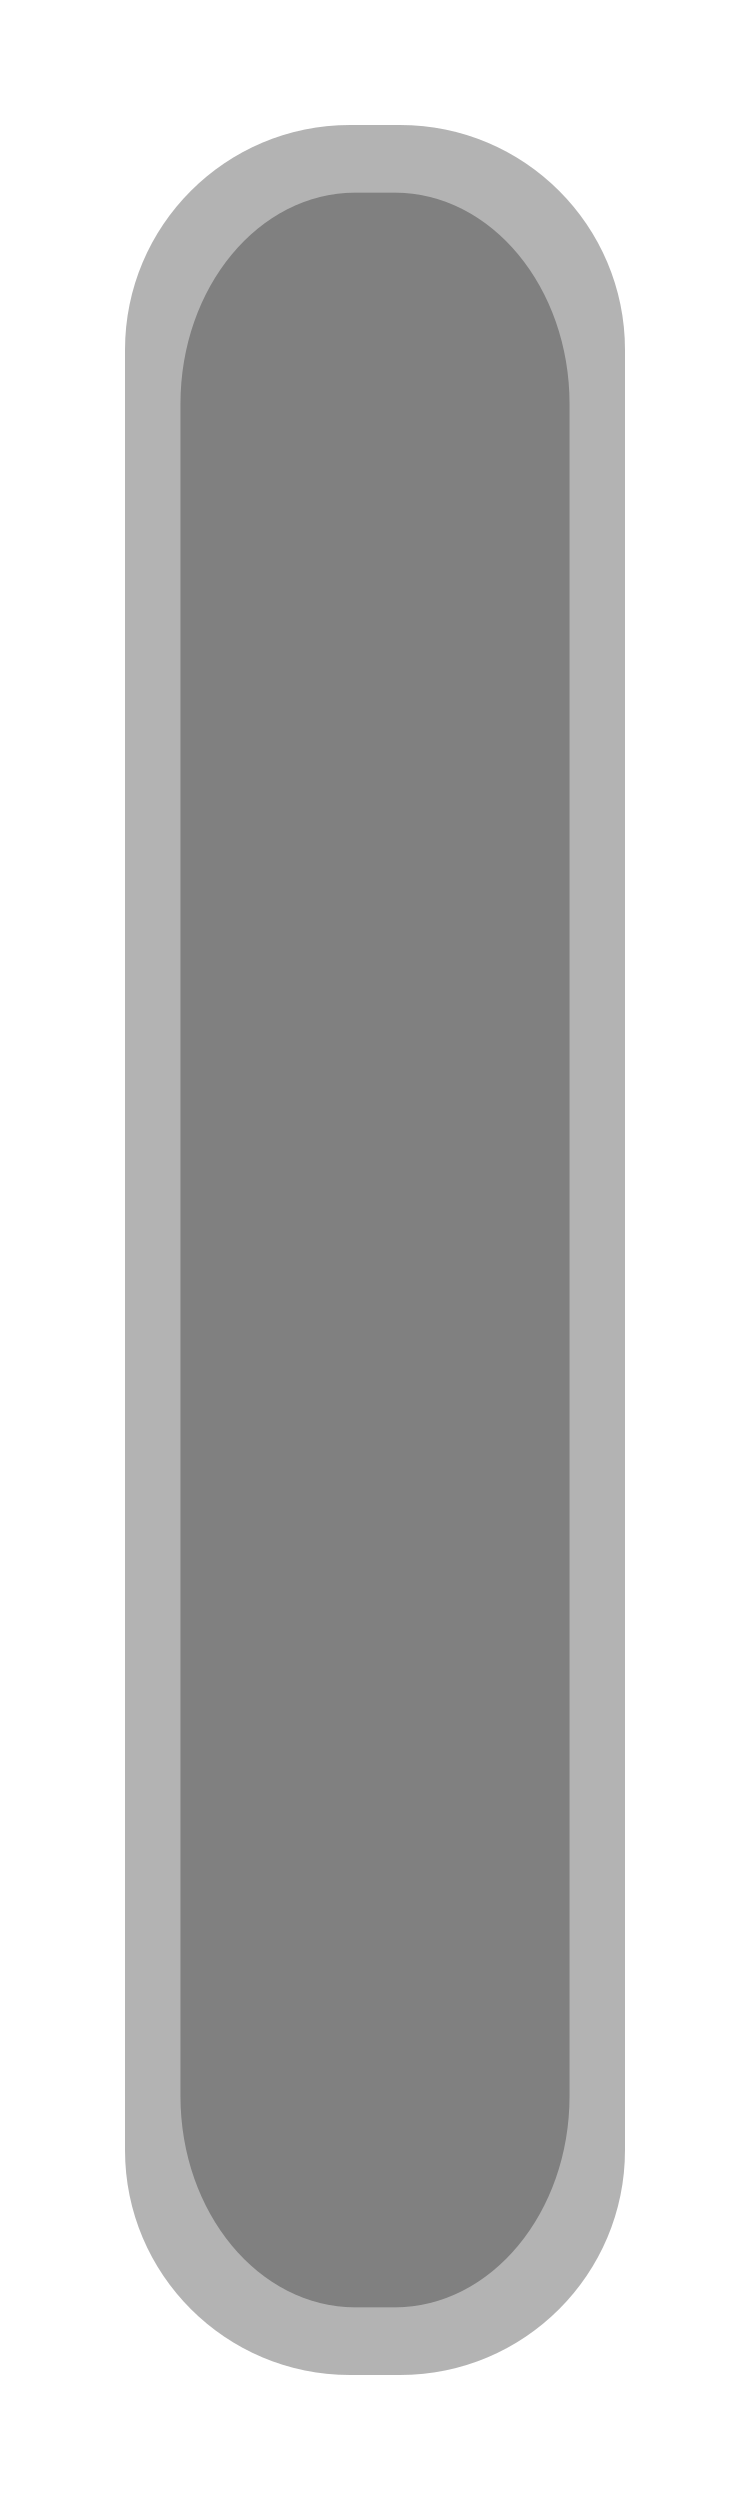
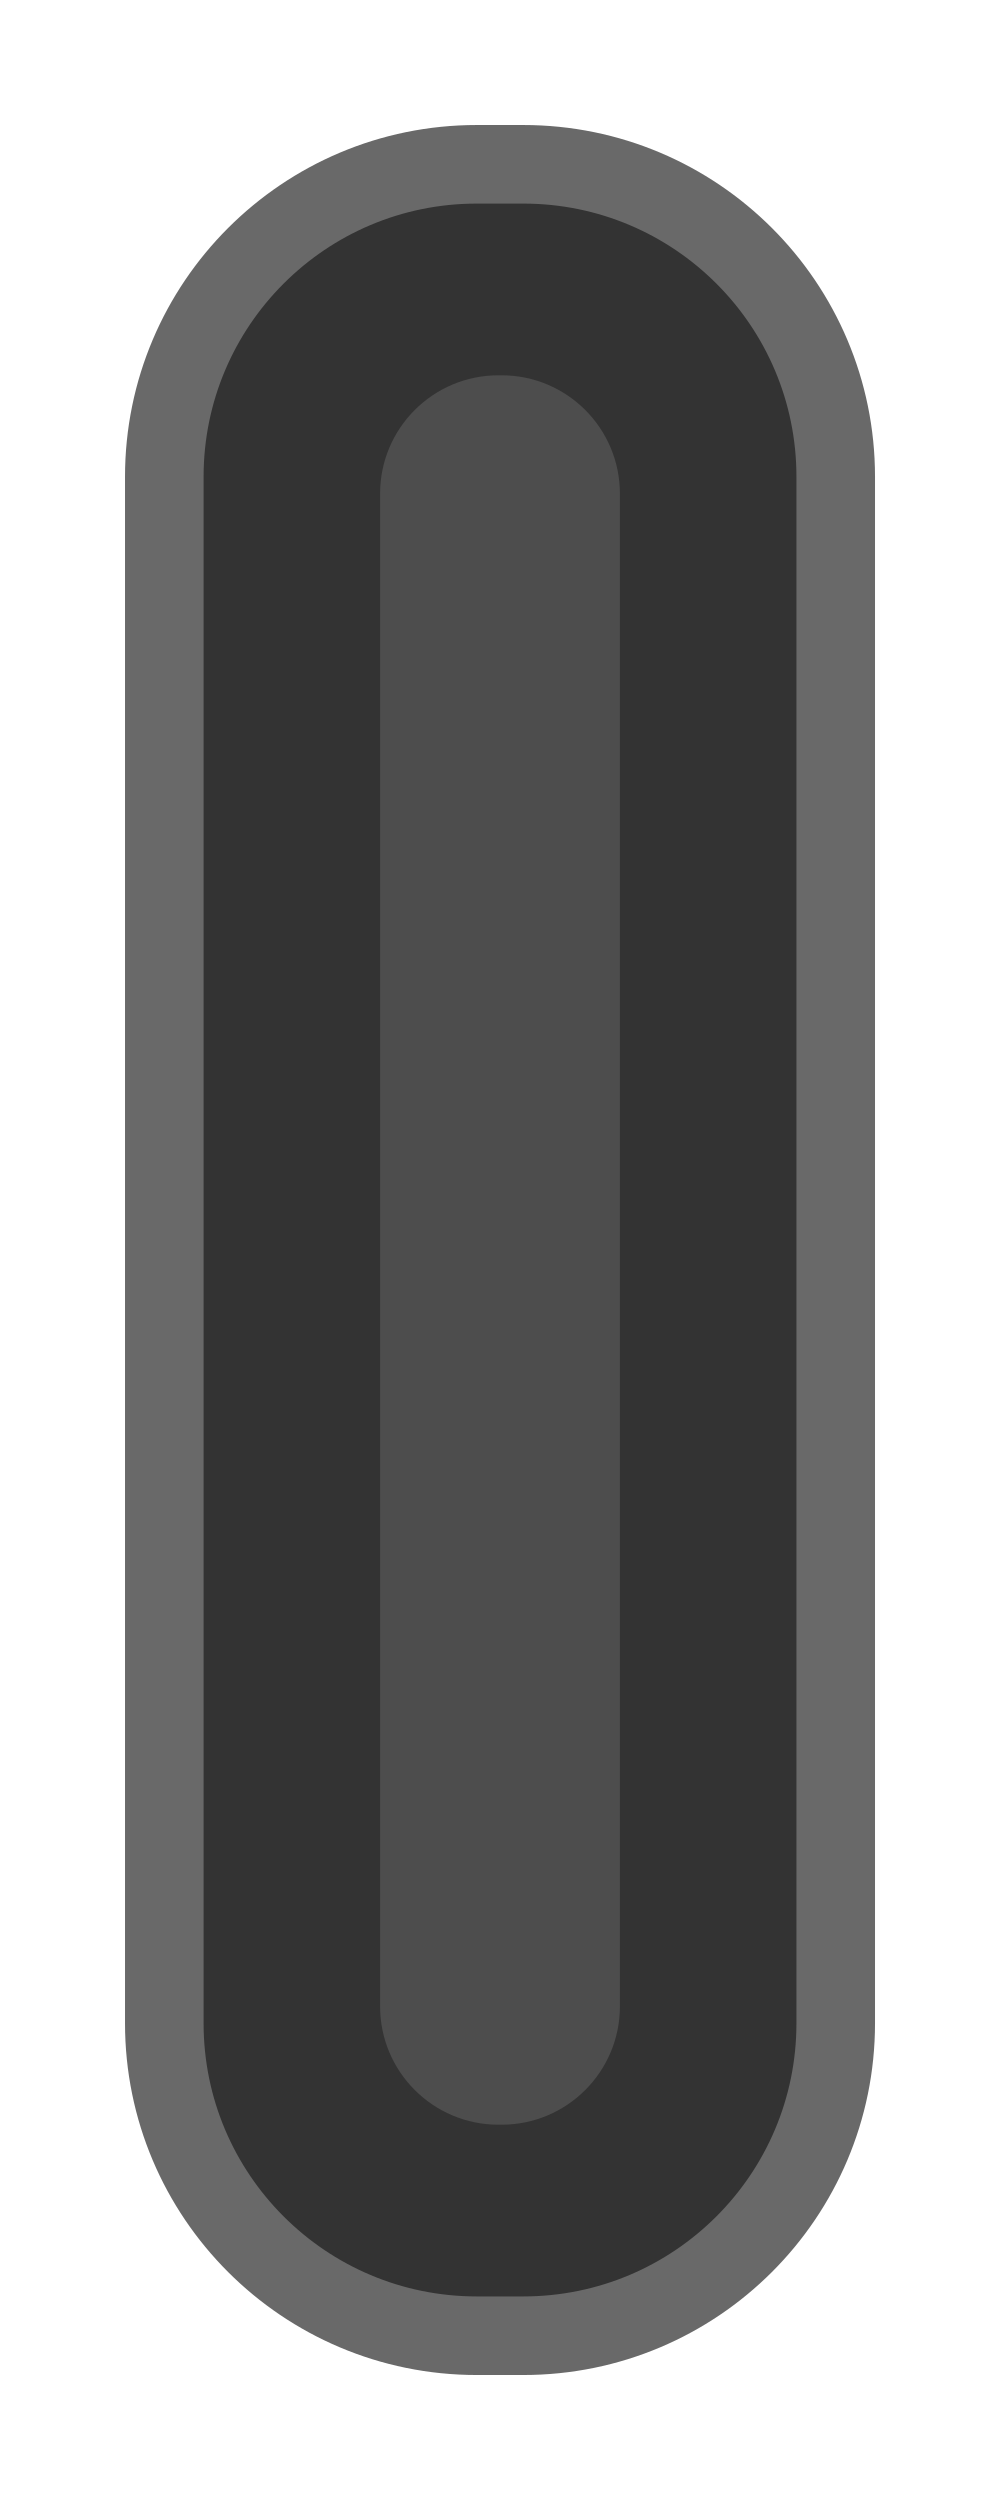
- <svg xmlns="http://www.w3.org/2000/svg" width="30" height="100" viewBox="0 0 30 100" version="1.1" id="svg331">
+ <svg xmlns="http://www.w3.org/2000/svg" width="40" height="100" viewBox="0 0 40 100" version="1.1" id="svg331">
  <defs id="defs328" />
-   <g id="layer1" style="fill:#b3b3b3">
-     <rect style="fill:#b3b3b3" id="rect335" width="20" height="90" x="5" y="5" ry="8.995" />
-   </g>
-   <g id="g11392" transform="matrix(0.7781998,0,0,0.9398769,3.327002,3.006156)" style="fill:#808080">
-     <rect style="fill:#808080" id="rect11390" width="20" height="90" x="5" y="5" ry="8.995" />
+   <g id="layer1" style="fill:#808080;stroke-width:0;stroke-dasharray:none">
+     <rect style="fill:#333333;stroke:#696969;stroke-width:3.143;stroke-dasharray:none;stroke-opacity:1" id="rect1017" width="26.857" height="86.857" x="6.572" y="6.572" ry="12.5" rx="12.5" />
+     <rect style="fill:#4d4d4d;stroke:none;stroke-width:1.686;stroke-dasharray:none;stroke-opacity:1" id="rect2494" width="9.592" height="69.976" x="15.204" y="15.012" ry="4.735" rx="4.735" />
  </g>
</svg>
